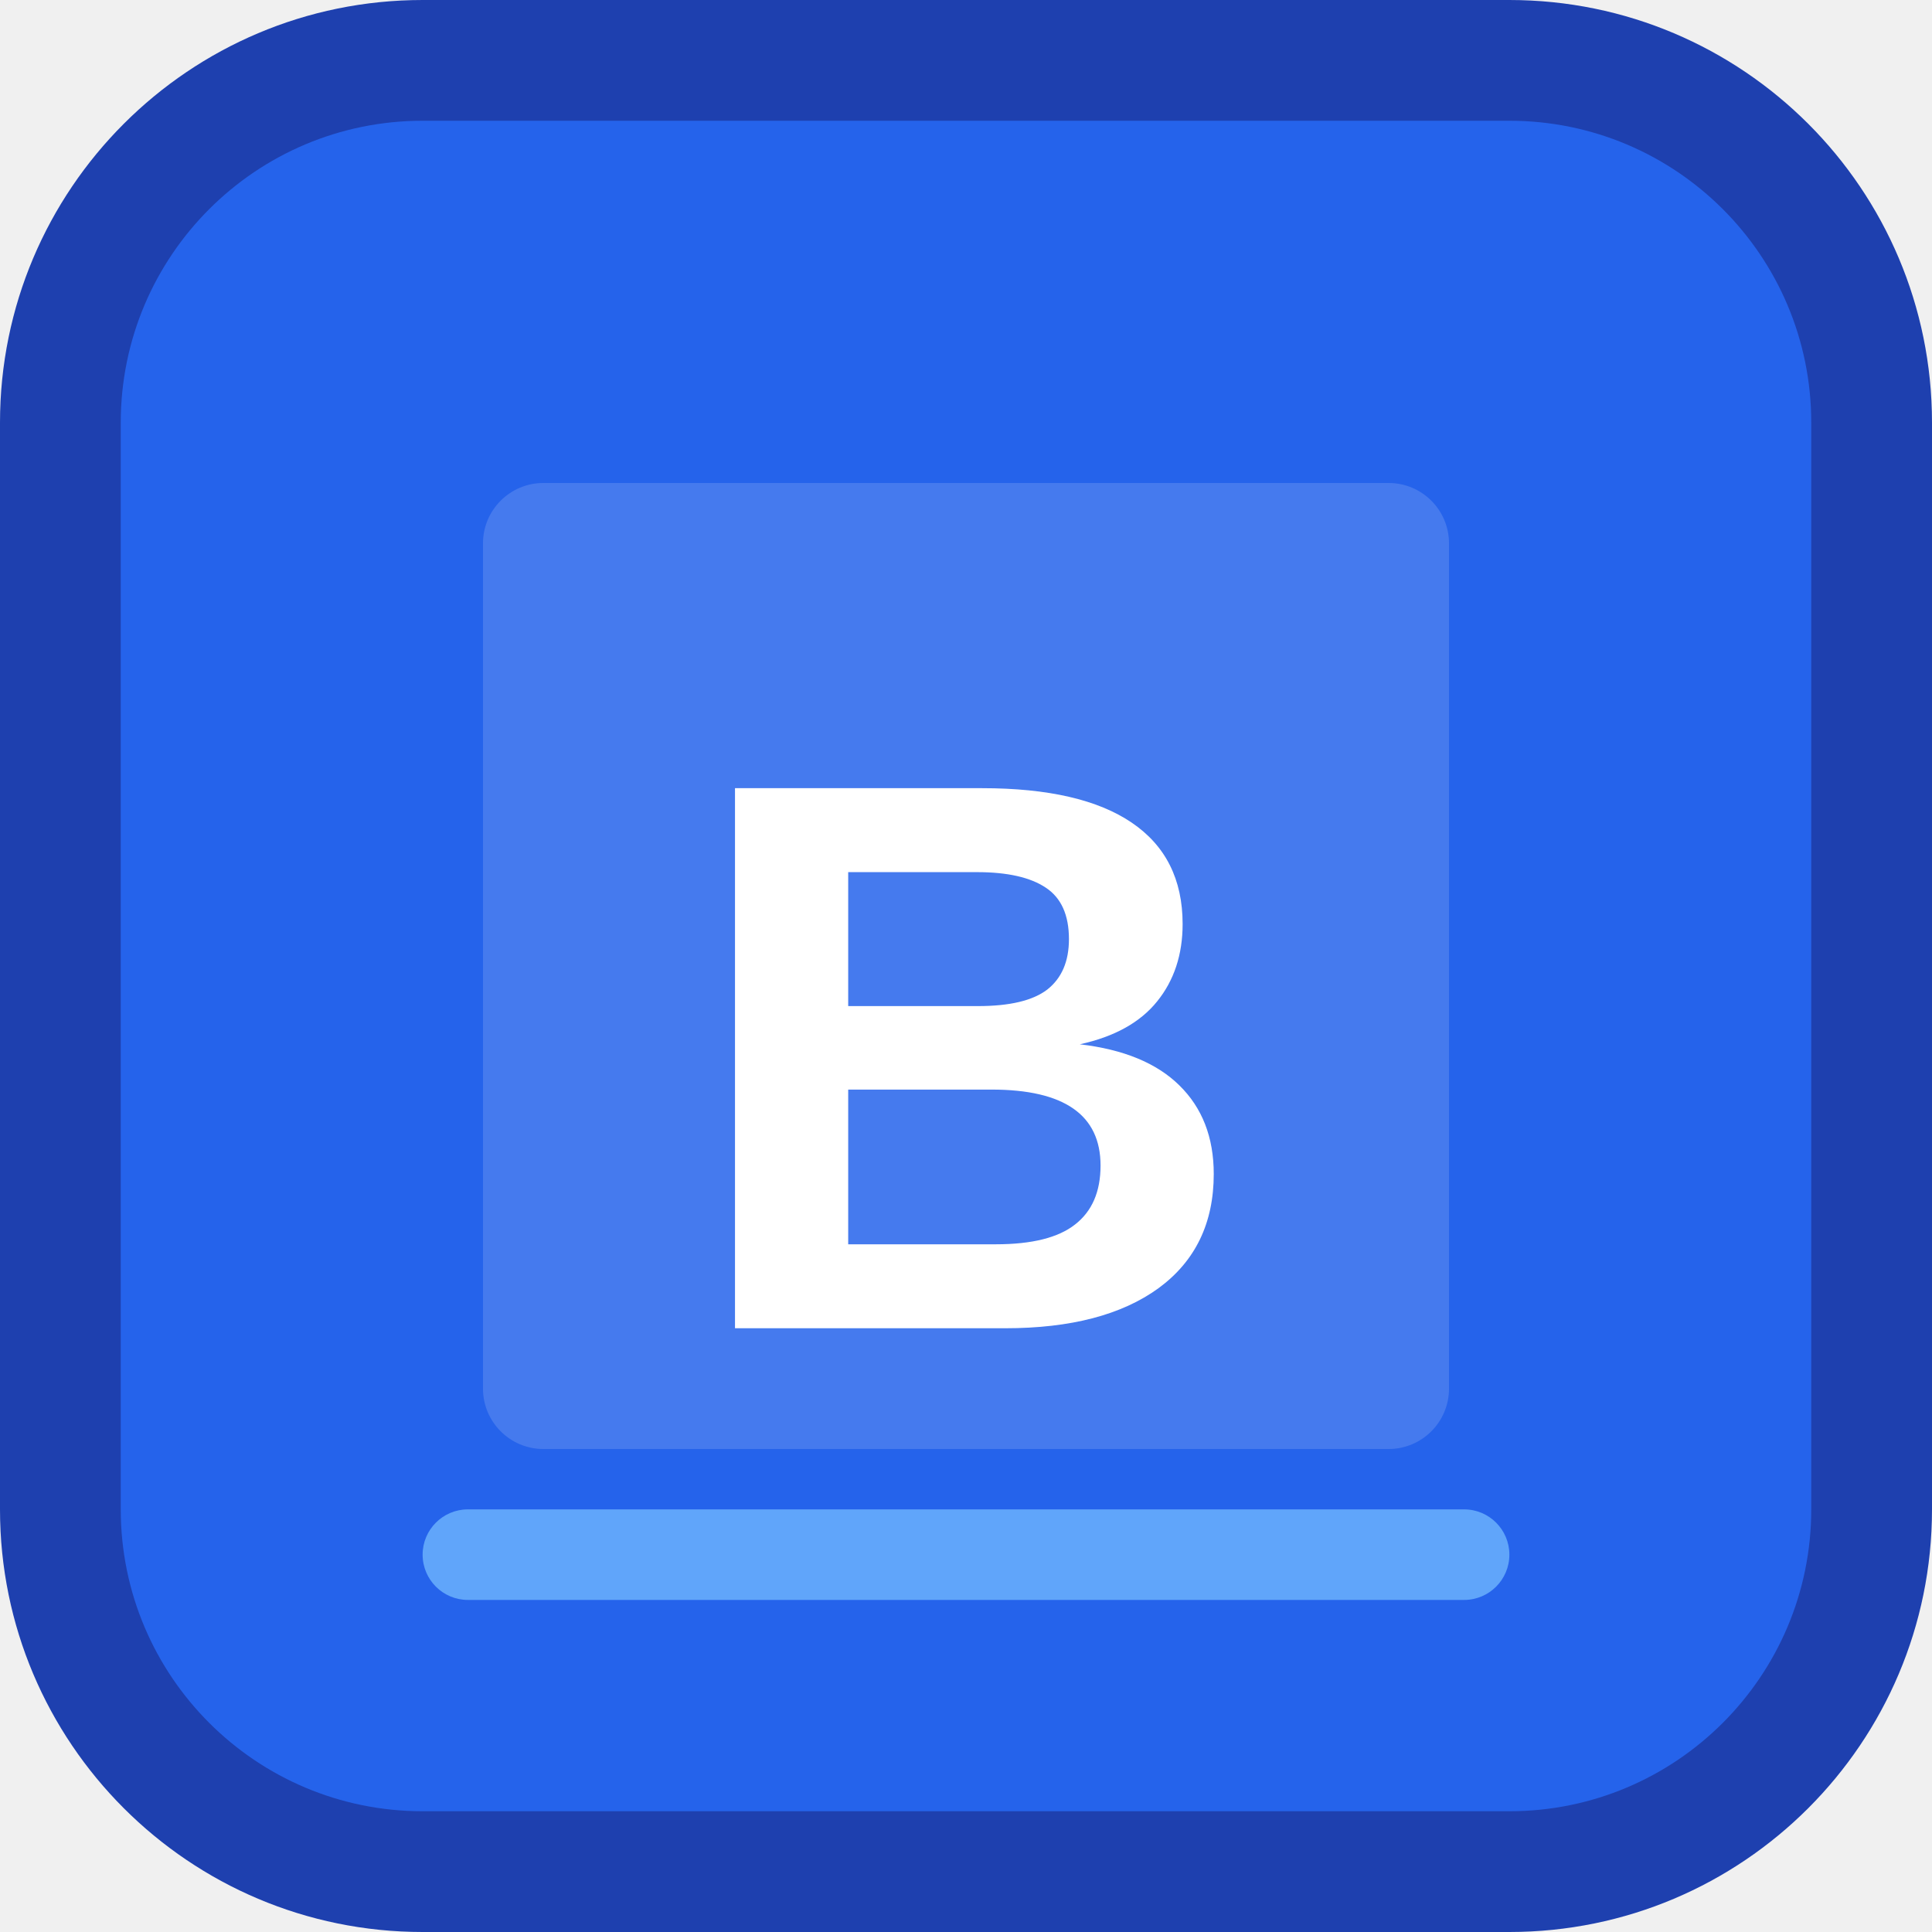
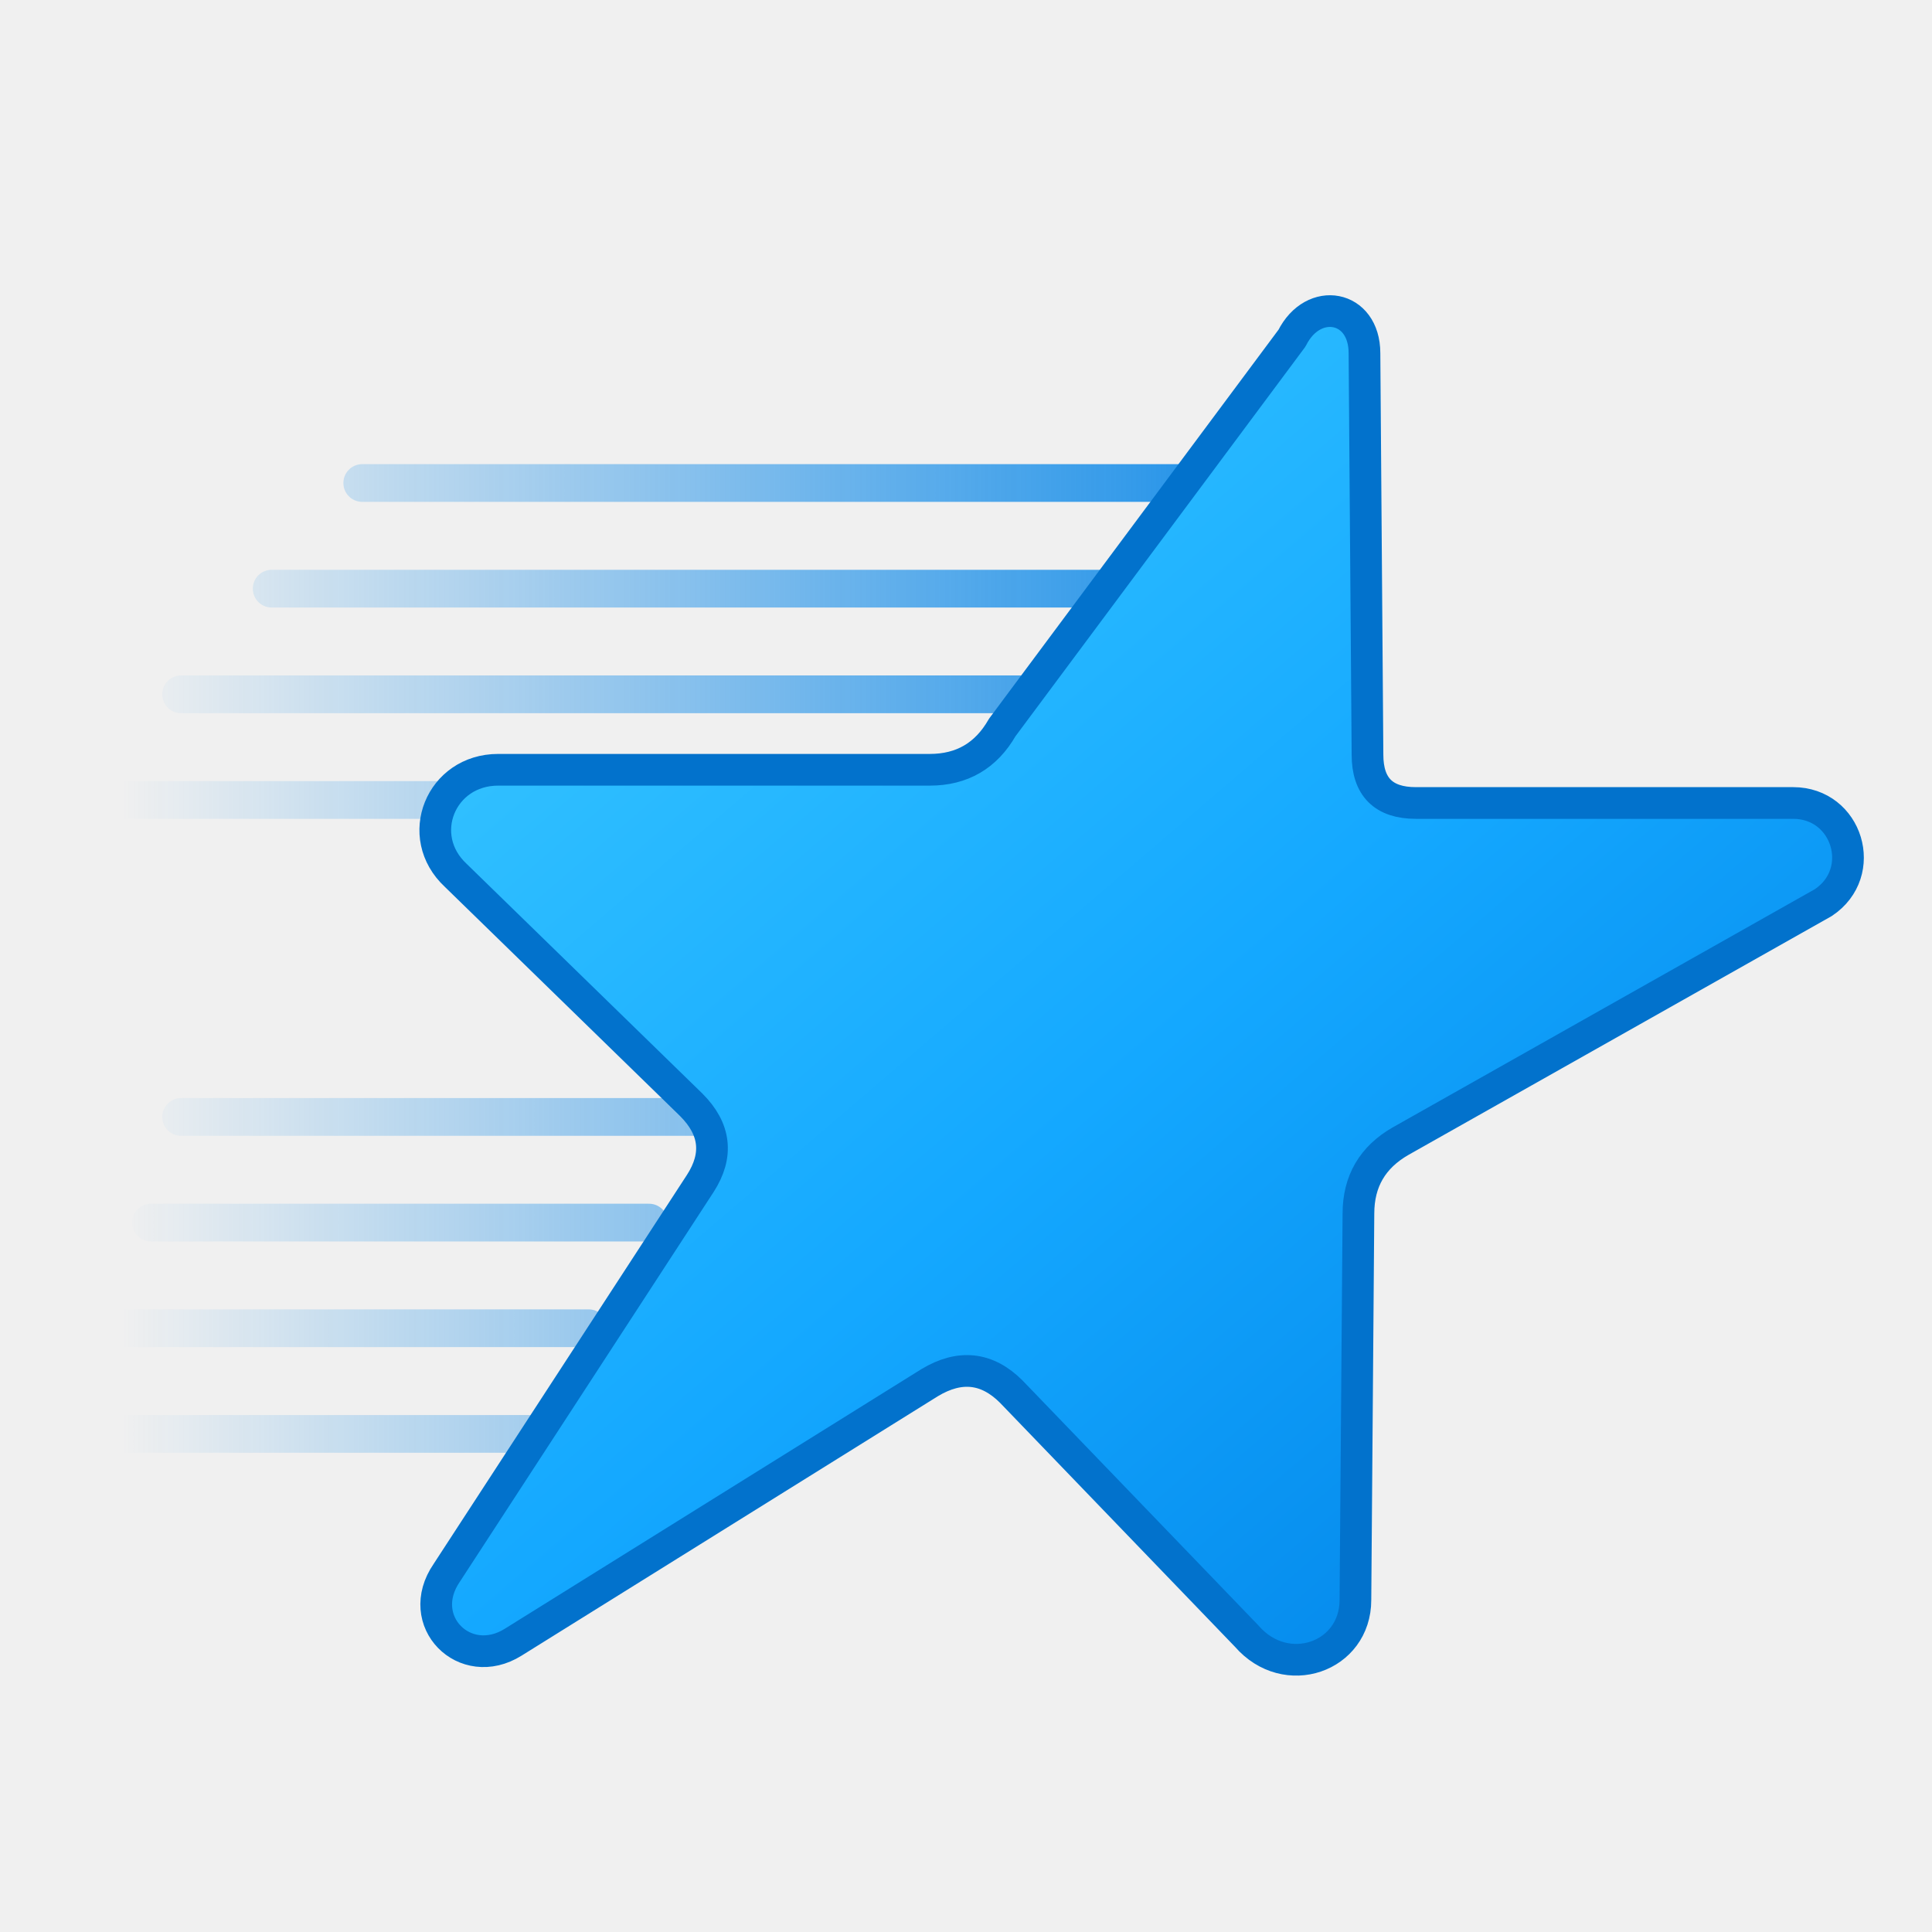
<svg xmlns="http://www.w3.org/2000/svg" viewBox="0 0 64 64" fill="none">
-   <rect width="64" height="64" rx="14" fill="#1e40af" />
-   <rect x="4" y="4" width="56" height="56" rx="10" fill="#2563eb" />
-   <path d="M18 16h28a2 2 0 012 2v28a2 2 0 01-2 2H18a2 2 0 01-2-2V18a2 2 0 012-2z" fill="#fff" opacity="0.15" />
-   <text x="32" y="44" text-anchor="middle" font-family="Arial,sans-serif" font-weight="bold" font-size="26" fill="#fff">B</text>
-   <rect x="14" y="50" width="36" height="3" rx="1.5" fill="#60a5fa" />
+   <defs>
+     <linearGradient id="starGrad" x1="18" y1="12" x2="54" y2="54" gradientUnits="userSpaceOnUse">
+       <stop offset="0%" stop-color="#3bc9ff" />
+       <stop offset="55%" stop-color="#14a8ff" />
+       <stop offset="100%" stop-color="#0284e8" />
+     </linearGradient>
+     <linearGradient id="trailGrad" x1="4" y1="0" x2="40" y2="0" gradientUnits="userSpaceOnUse">
+       <stop offset="0%" stop-color="#0284e8" stop-opacity="0" />
+       <stop offset="100%" stop-color="#0284e8" stop-opacity="0.85" />
+     </linearGradient>
+   </defs>
+   <g stroke="url(#trailGrad)" stroke-width="1.25" stroke-linecap="round">
+     <line x1="12" y1="16" x2="39.5" y2="16" />
+     <line x1="9" y1="19.5" x2="37" y2="19.5" />
+     <line x1="6" y1="23" x2="34.5" y2="23" />
+     <line x1="4" y1="26.5" x2="32" y2="26.5" />
+     <line x1="6" y1="37" x2="23" y2="37" />
+     <line x1="5" y1="40.5" x2="21.5" y2="40.5" />
+     <line x1="4" y1="44" x2="19.5" y2="44" />
+     <line x1="3" y1="47.5" x2="17.5" y2="47.5" />
+   </g>
+   <path d="M42.8 11.2        C43.5 9.8 45.2 10.1 45.2 11.7        L45.3 25.0        Q45.3 26.6 46.9 26.6        L59.4 26.6        C61.2 26.6 61.9 28.9 60.4 29.9        L46.4 37.8        Q45.0 38.6 45.0 40.2        L44.9 53.0        C44.9 54.9 42.6 55.7 41.3 54.2        L33.5 46.1        Q32.3 44.9 30.8 45.8        L17.0 54.4        C15.4 55.4 13.7 53.7 14.8 52.1        L23.2 39.2        Q24.1 37.8 22.9 36.6        L15.1 29.0        C13.7 27.7 14.6 25.5 16.5 25.5        L30.8 25.5        Q32.4 25.5 33.2 24.1        Z" fill="url(#starGrad)" stroke="#0272cc" stroke-width="1.05" stroke-linejoin="round" />
</svg>
